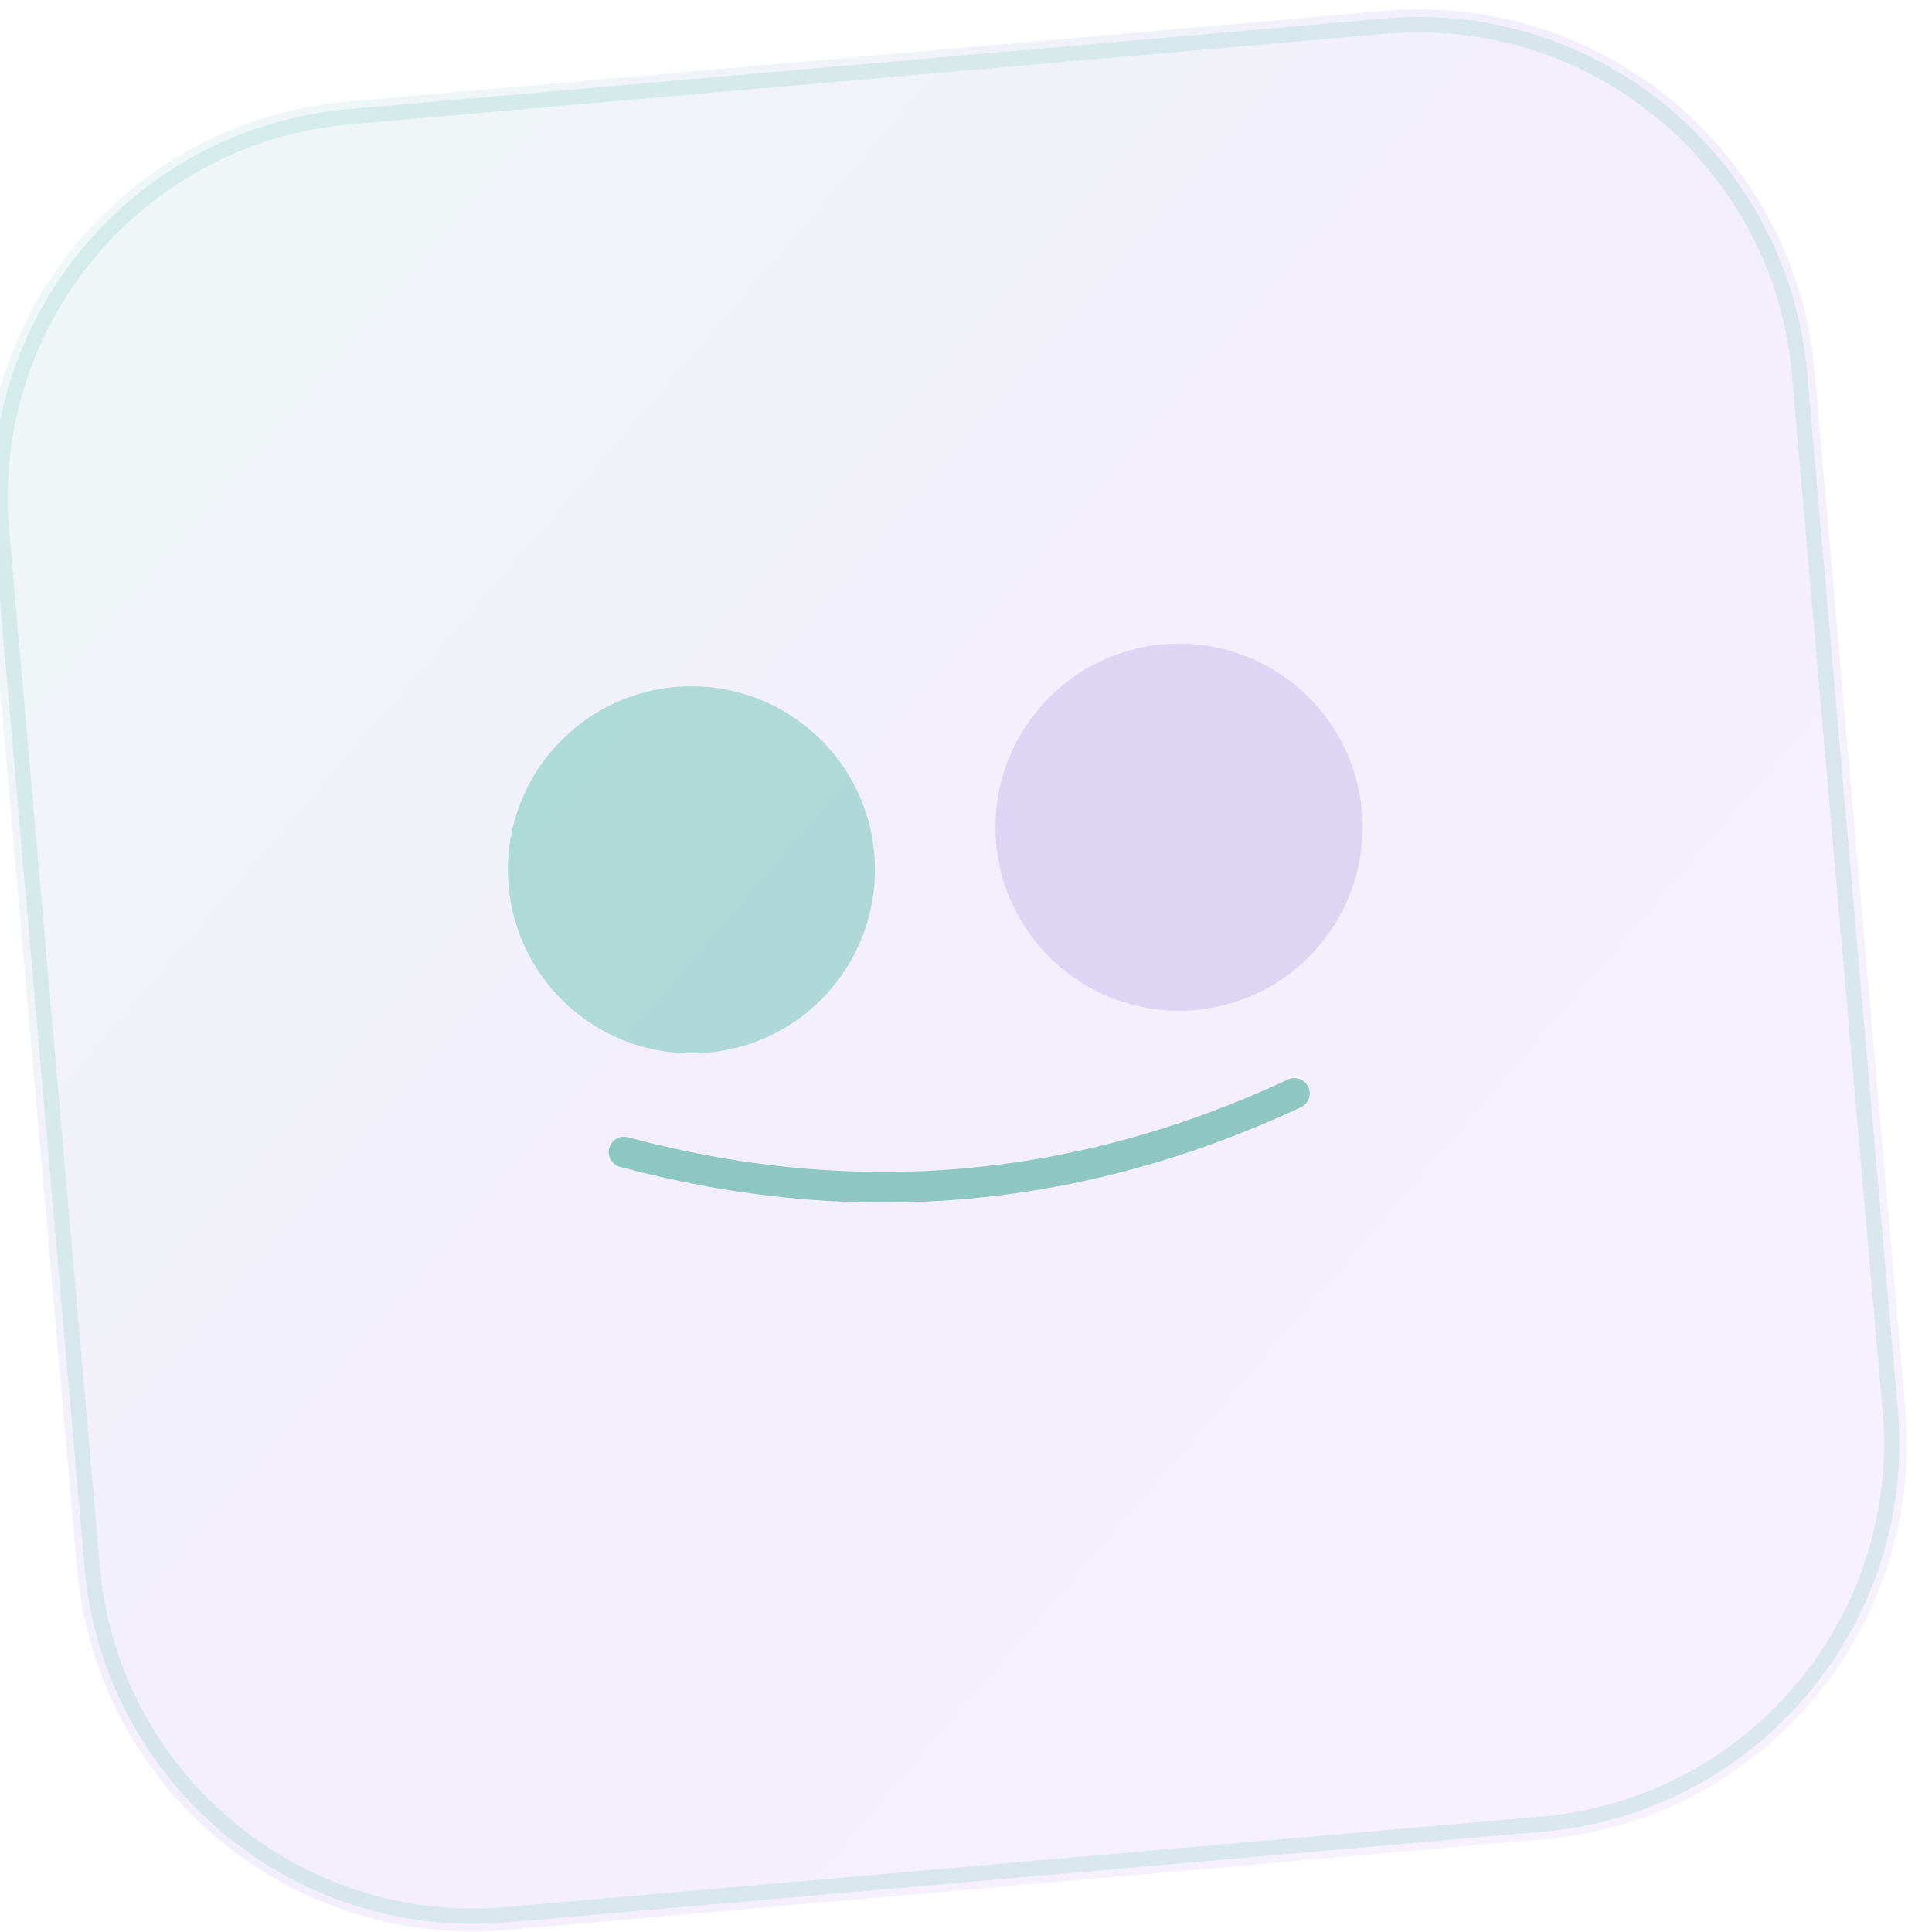
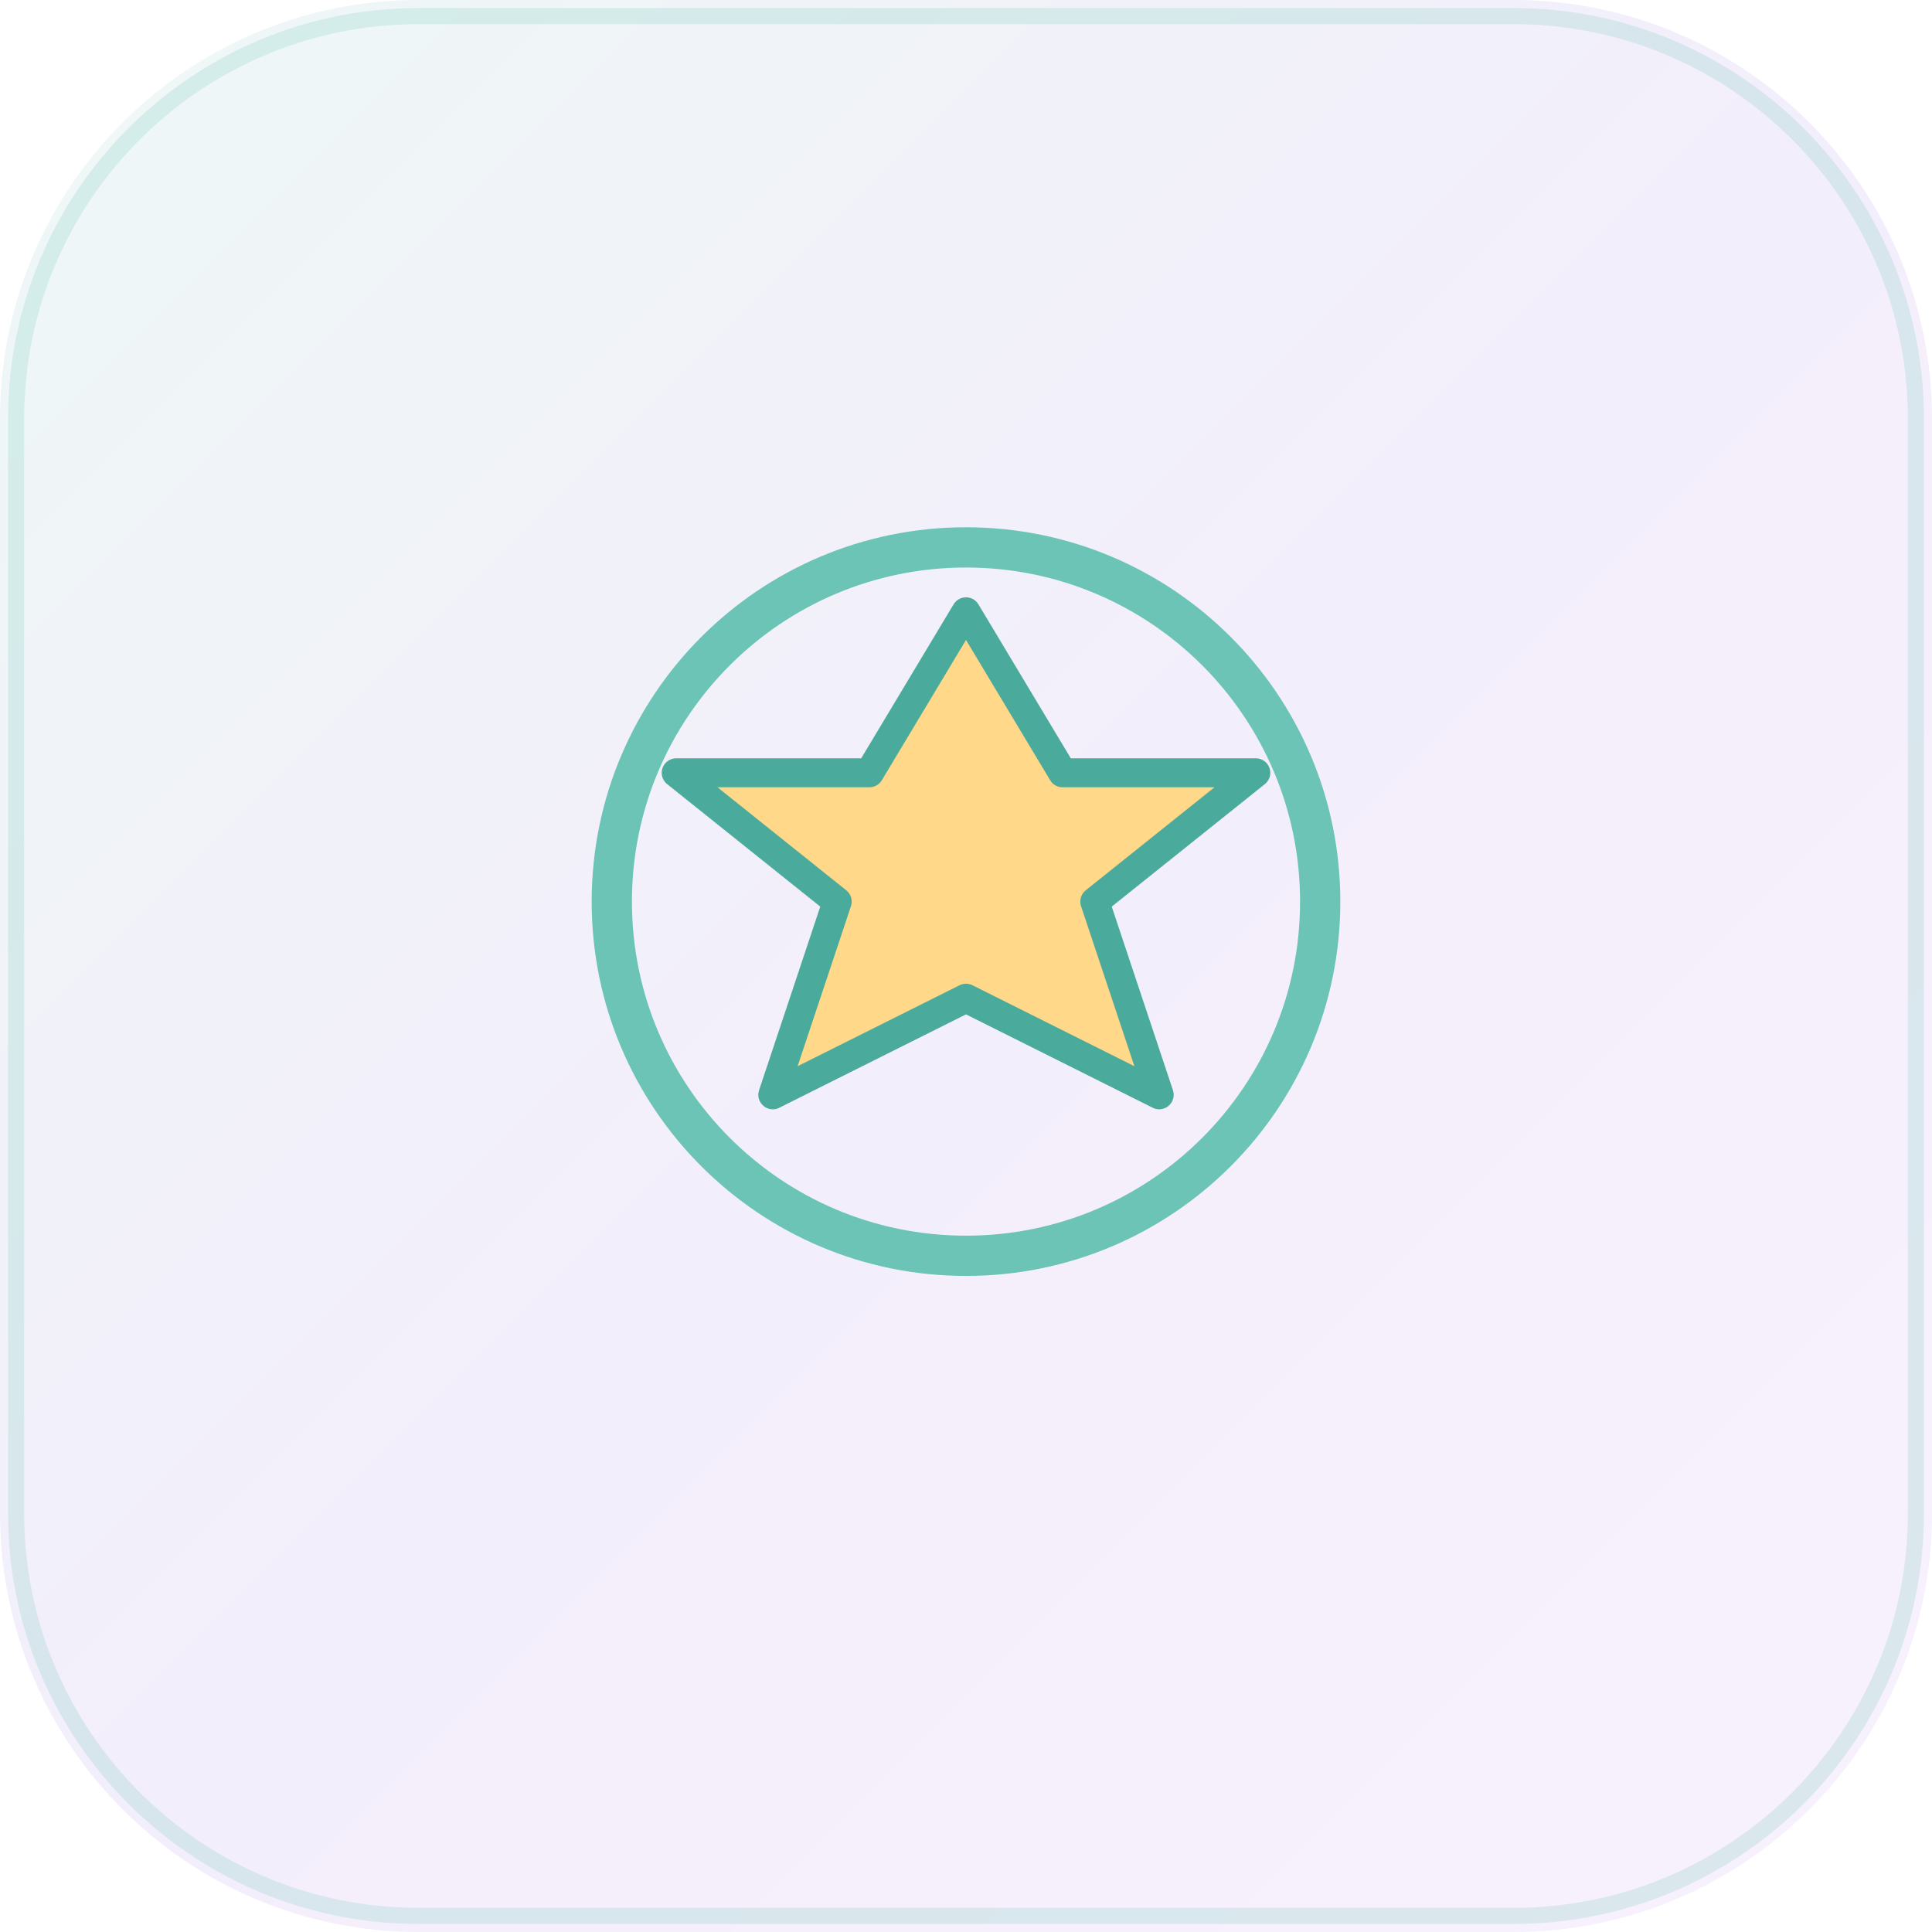
<svg xmlns="http://www.w3.org/2000/svg" viewBox="0 0 120 120" width="120" height="120" role="img" aria-hidden="true">
-   <g transform="translate(2 3) rotate(-5 60 60) scale(0.950)">
-     <defs>
-       <linearGradient id="bgN-p51" x1="0%" y1="0%" x2="100%" y2="100%">
-         <stop offset="0%" stop-color="#eef8f6" />
-         <stop offset="50%" stop-color="#f3eefb" />
-         <stop offset="100%" stop-color="#f7f2fc" />
-       </linearGradient>
-     </defs>
-     <rect width="120" height="120" rx="26" fill="url(#bgN-p51)" />
-     <rect x="1" y="1" width="118" height="118" rx="25" fill="none" stroke="rgba(107,196,181,0.2)" stroke-width="1" />
-     <circle cx="44" cy="52" r="12" fill="#6bc4b5" opacity="0.5" />
-     <circle cx="76" cy="52" r="12" fill="#c4b6e8" opacity="0.45" />
-     <path d="M38 70 Q60 78 82 70" fill="none" stroke="#4aab9c" stroke-width="2" stroke-linecap="round" opacity="0.6" />
-   </g>
+   <defs>
+     <linearGradient id="bgN-p51" x1="0%" y1="0%" x2="100%" y2="100%">
+       <stop offset="0%" stop-color="#eef8f6" />
+       <stop offset="50%" stop-color="#f3eefb" />
+       <stop offset="100%" stop-color="#f7f2fc" />
+     </linearGradient>
+   </defs>
+   <rect width="120" height="120" rx="26" fill="url(#bgN-p51)" />
+   <rect x="1" y="1" width="118" height="118" rx="25" fill="none" stroke="rgba(107,196,181,0.2)" stroke-width="1" />
+   <circle cx="60" cy="56" r="22" fill="none" stroke="#6bc4b5" stroke-width="2.5" />
+   <polygon points="60,38 66,48 78,48 68,56 72,68 60,62 48,68 52,56 42,48 54,48" fill="#ffd88a" stroke="#4aab9c" stroke-width="1.8" stroke-linejoin="round" />
</svg>
